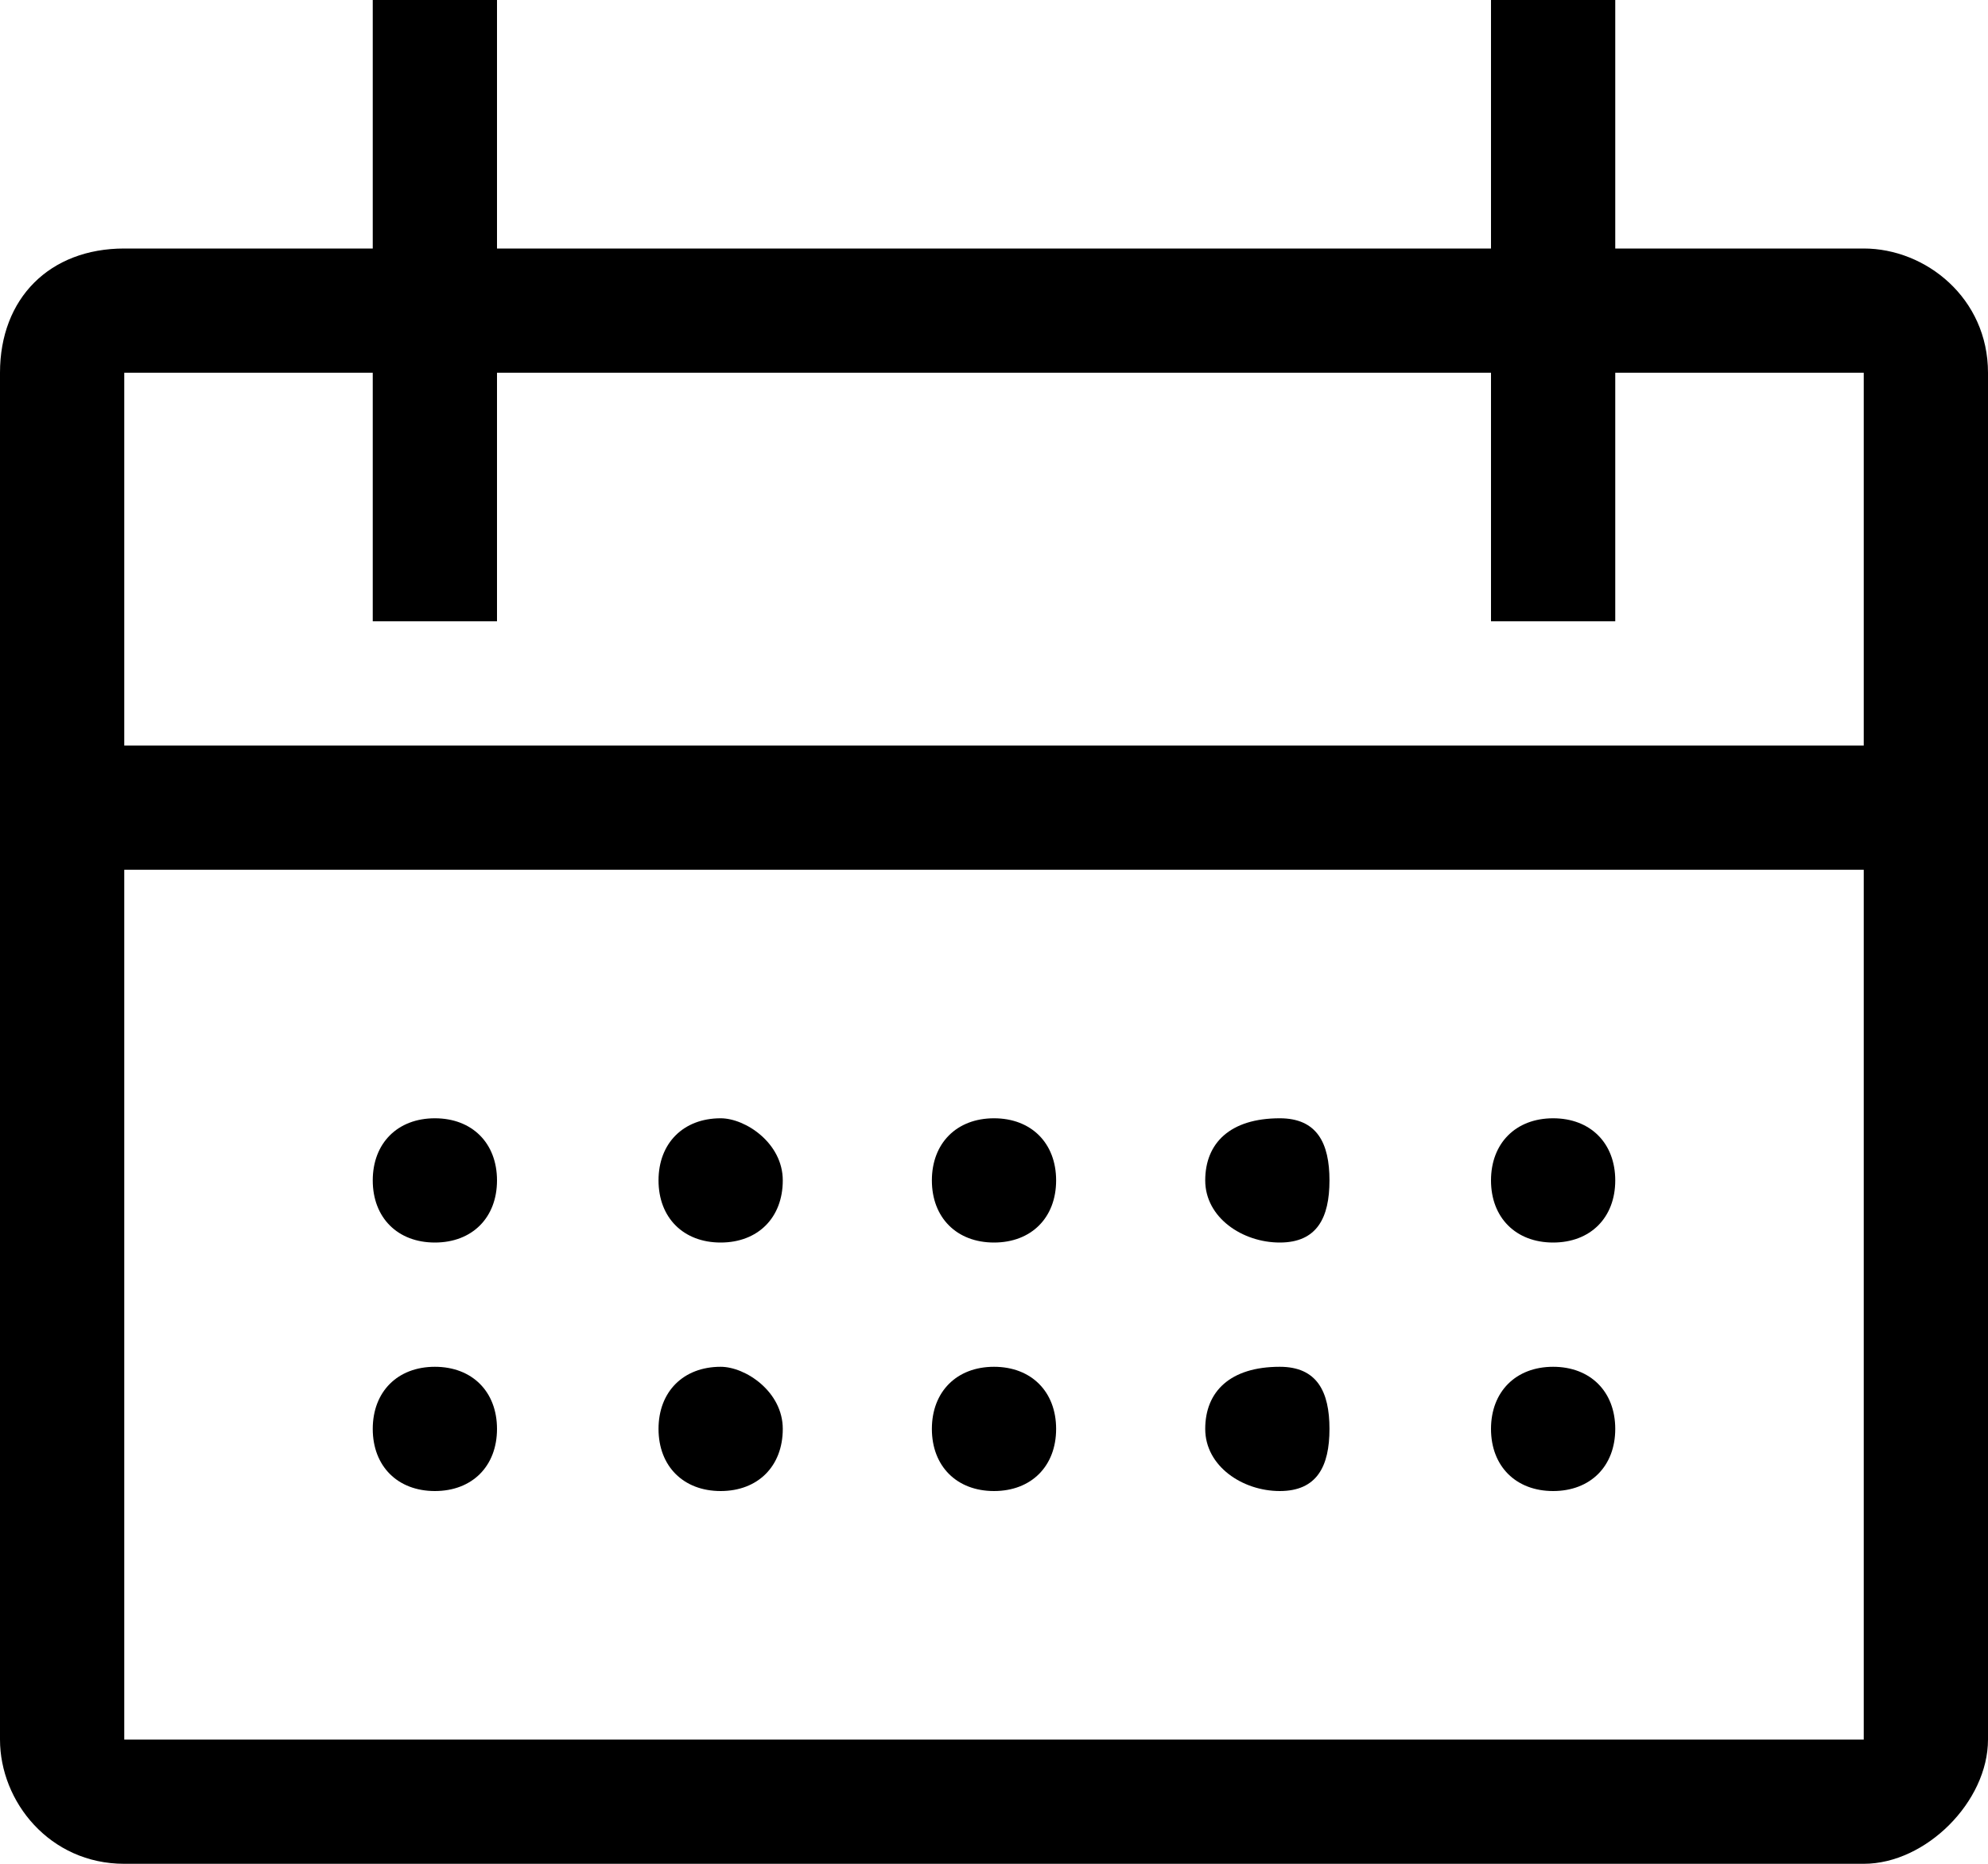
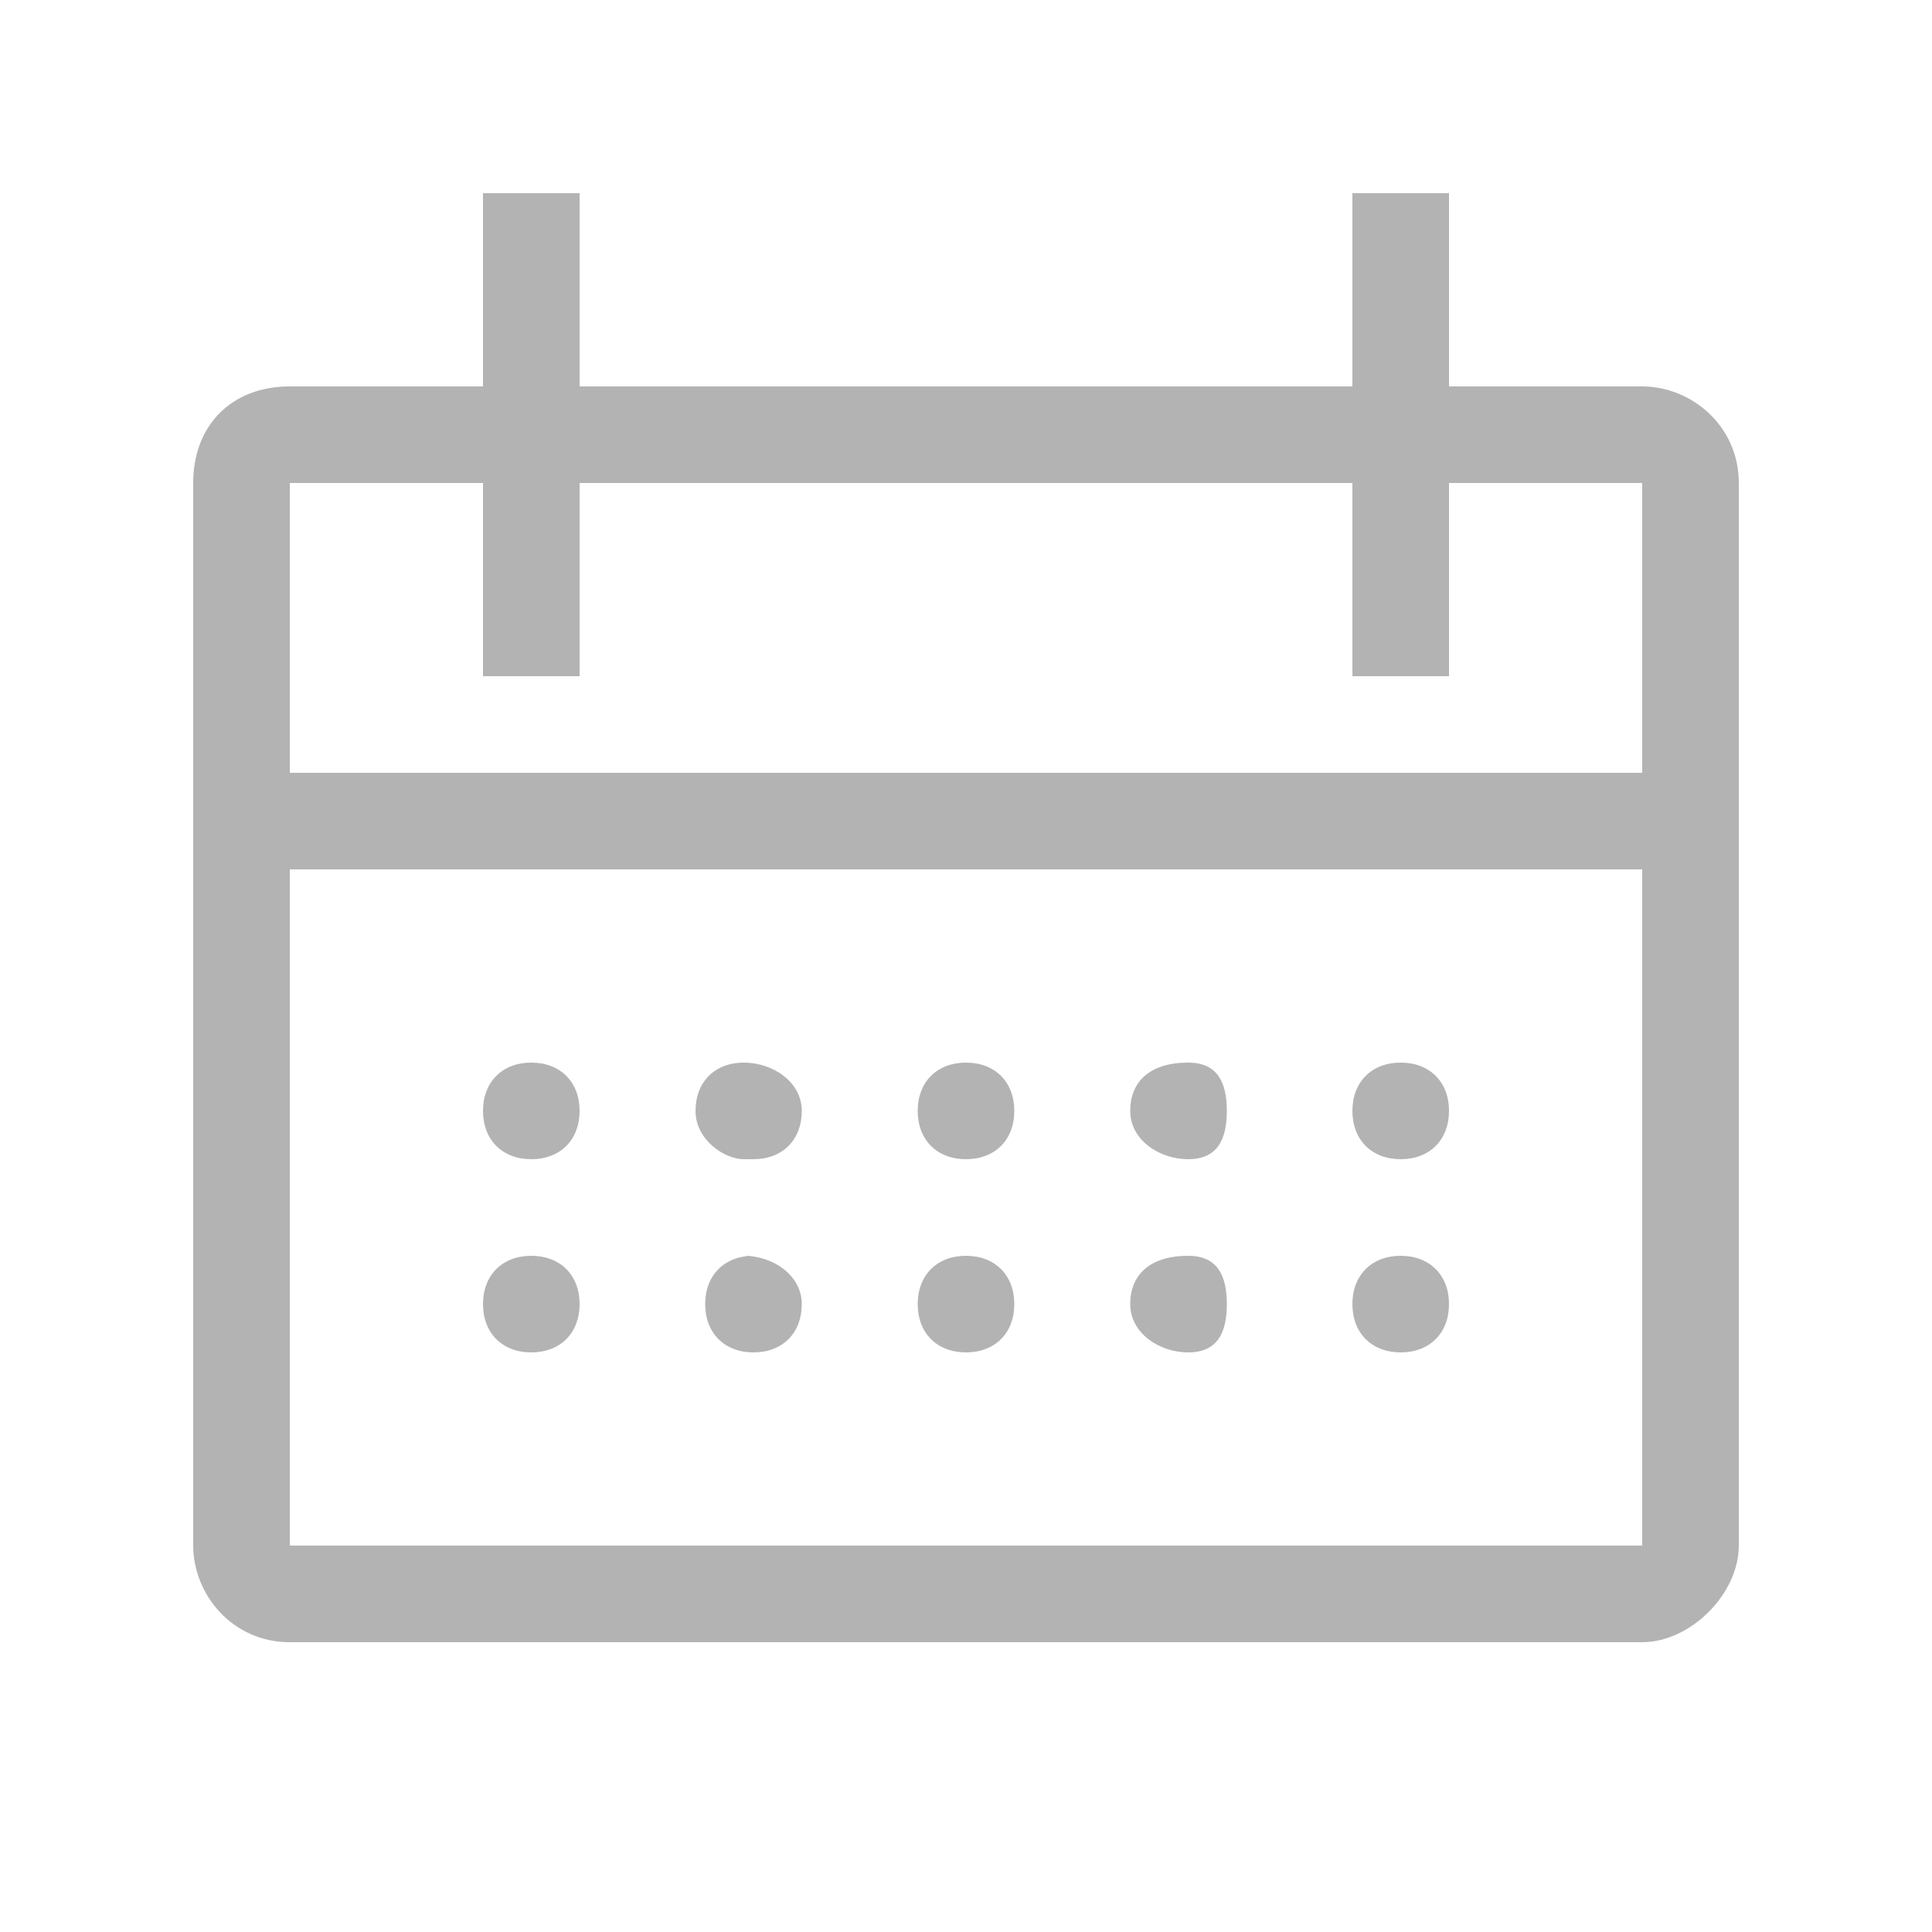
- <svg xmlns="http://www.w3.org/2000/svg" width="16" height="15" fill="none" viewBox="0 0 16 15">
-   <path fill="#000" d="M5.8 10c.3 0 .5-.2.5-.5S6 9 5.8 9c-.3 0-.5.2-.5.5s.2.5.5.5Z" />
-   <path fill="#000" d="M15 2h-2V0h-1v2H4V0H3v2H1c-.6 0-1 .4-1 1v11c0 .5.4 1 1 1h14c.5 0 1-.5 1-1V3c0-.6-.5-1-1-1Zm0 12H1V7h14v7ZM1 6V3h2v2h1V3h8v2h1V3h2v3H1Z" />
-   <path fill="#000" d="M8 10c.3 0 .5-.2.5-.5S8.3 9 8 9s-.5.2-.5.5.2.5.5.5ZM10.3 10c.3 0 .4-.2.4-.5s-.1-.5-.4-.5c-.4 0-.6.2-.6.5s.3.5.6.5ZM5.8 11c-.3 0-.5.2-.5.5s.2.5.5.5.5-.2.5-.5-.3-.5-.5-.5ZM3.5 10c.3 0 .5-.2.5-.5S3.8 9 3.5 9s-.5.2-.5.5.2.5.5.5ZM3.5 11c-.3 0-.5.2-.5.5s.2.5.5.5.5-.2.5-.5-.2-.5-.5-.5ZM8 11c-.3 0-.5.2-.5.5s.2.5.5.5.5-.2.5-.5-.2-.5-.5-.5ZM10.3 11c-.4 0-.6.2-.6.5s.3.5.6.5.4-.2.4-.5-.1-.5-.4-.5ZM12.5 10c.3 0 .5-.2.5-.5s-.2-.5-.5-.5-.5.2-.5.5.2.5.5.5ZM12.5 11c-.3 0-.5.2-.5.5s.2.5.5.5.5-.2.5-.5-.2-.5-.5-.5Z" />
+ <svg xmlns="http://www.w3.org/2000/svg" width="20" height="20" fill="none" viewBox="0 0 20 20">
+   <g fill="#000" opacity=".3">
+     <path d="M7.8 12c.3 0 .5-.2.5-.5S8 11 7.7 11s-.5.2-.5.5.3.5.5.5Z" />
+     <path d="M17 4h-2V2h-1v2H6V2H5v2H3c-.6 0-1 .4-1 1v11c0 .5.4 1 1 1h14c.5 0 1-.5 1-1V5c0-.6-.5-1-1-1Zm0 12H3V9h14v7ZM3 8V5h2v2h1V5h8v2h1V5h2v3H3Z" />
+     <path d="M10 12c.3 0 .5-.2.5-.5s-.2-.5-.5-.5-.5.2-.5.5.2.5.5.5ZM12.3 12c.3 0 .4-.2.4-.5s-.1-.5-.4-.5c-.4 0-.6.2-.6.5s.3.5.6.5ZM7.8 13c-.3 0-.5.2-.5.5s.2.5.5.5.5-.2.5-.5-.3-.5-.6-.5ZM5.5 12c.3 0 .5-.2.5-.5s-.2-.5-.5-.5-.5.2-.5.5.2.5.5.5ZM5.5 13c-.3 0-.5.2-.5.5s.2.5.5.5.5-.2.5-.5-.2-.5-.5-.5ZM10 13c-.3 0-.5.2-.5.5s.2.5.5.5.5-.2.5-.5-.2-.5-.5-.5ZM12.3 13c-.4 0-.6.2-.6.5s.3.5.6.5.4-.2.4-.5-.1-.5-.4-.5ZM14.5 12c.3 0 .5-.2.5-.5s-.2-.5-.5-.5-.5.2-.5.5.2.5.5.5ZM14.5 13c-.3 0-.5.2-.5.5s.2.5.5.5.5-.2.5-.5-.2-.5-.5-.5Z" />
+   </g>
</svg>
